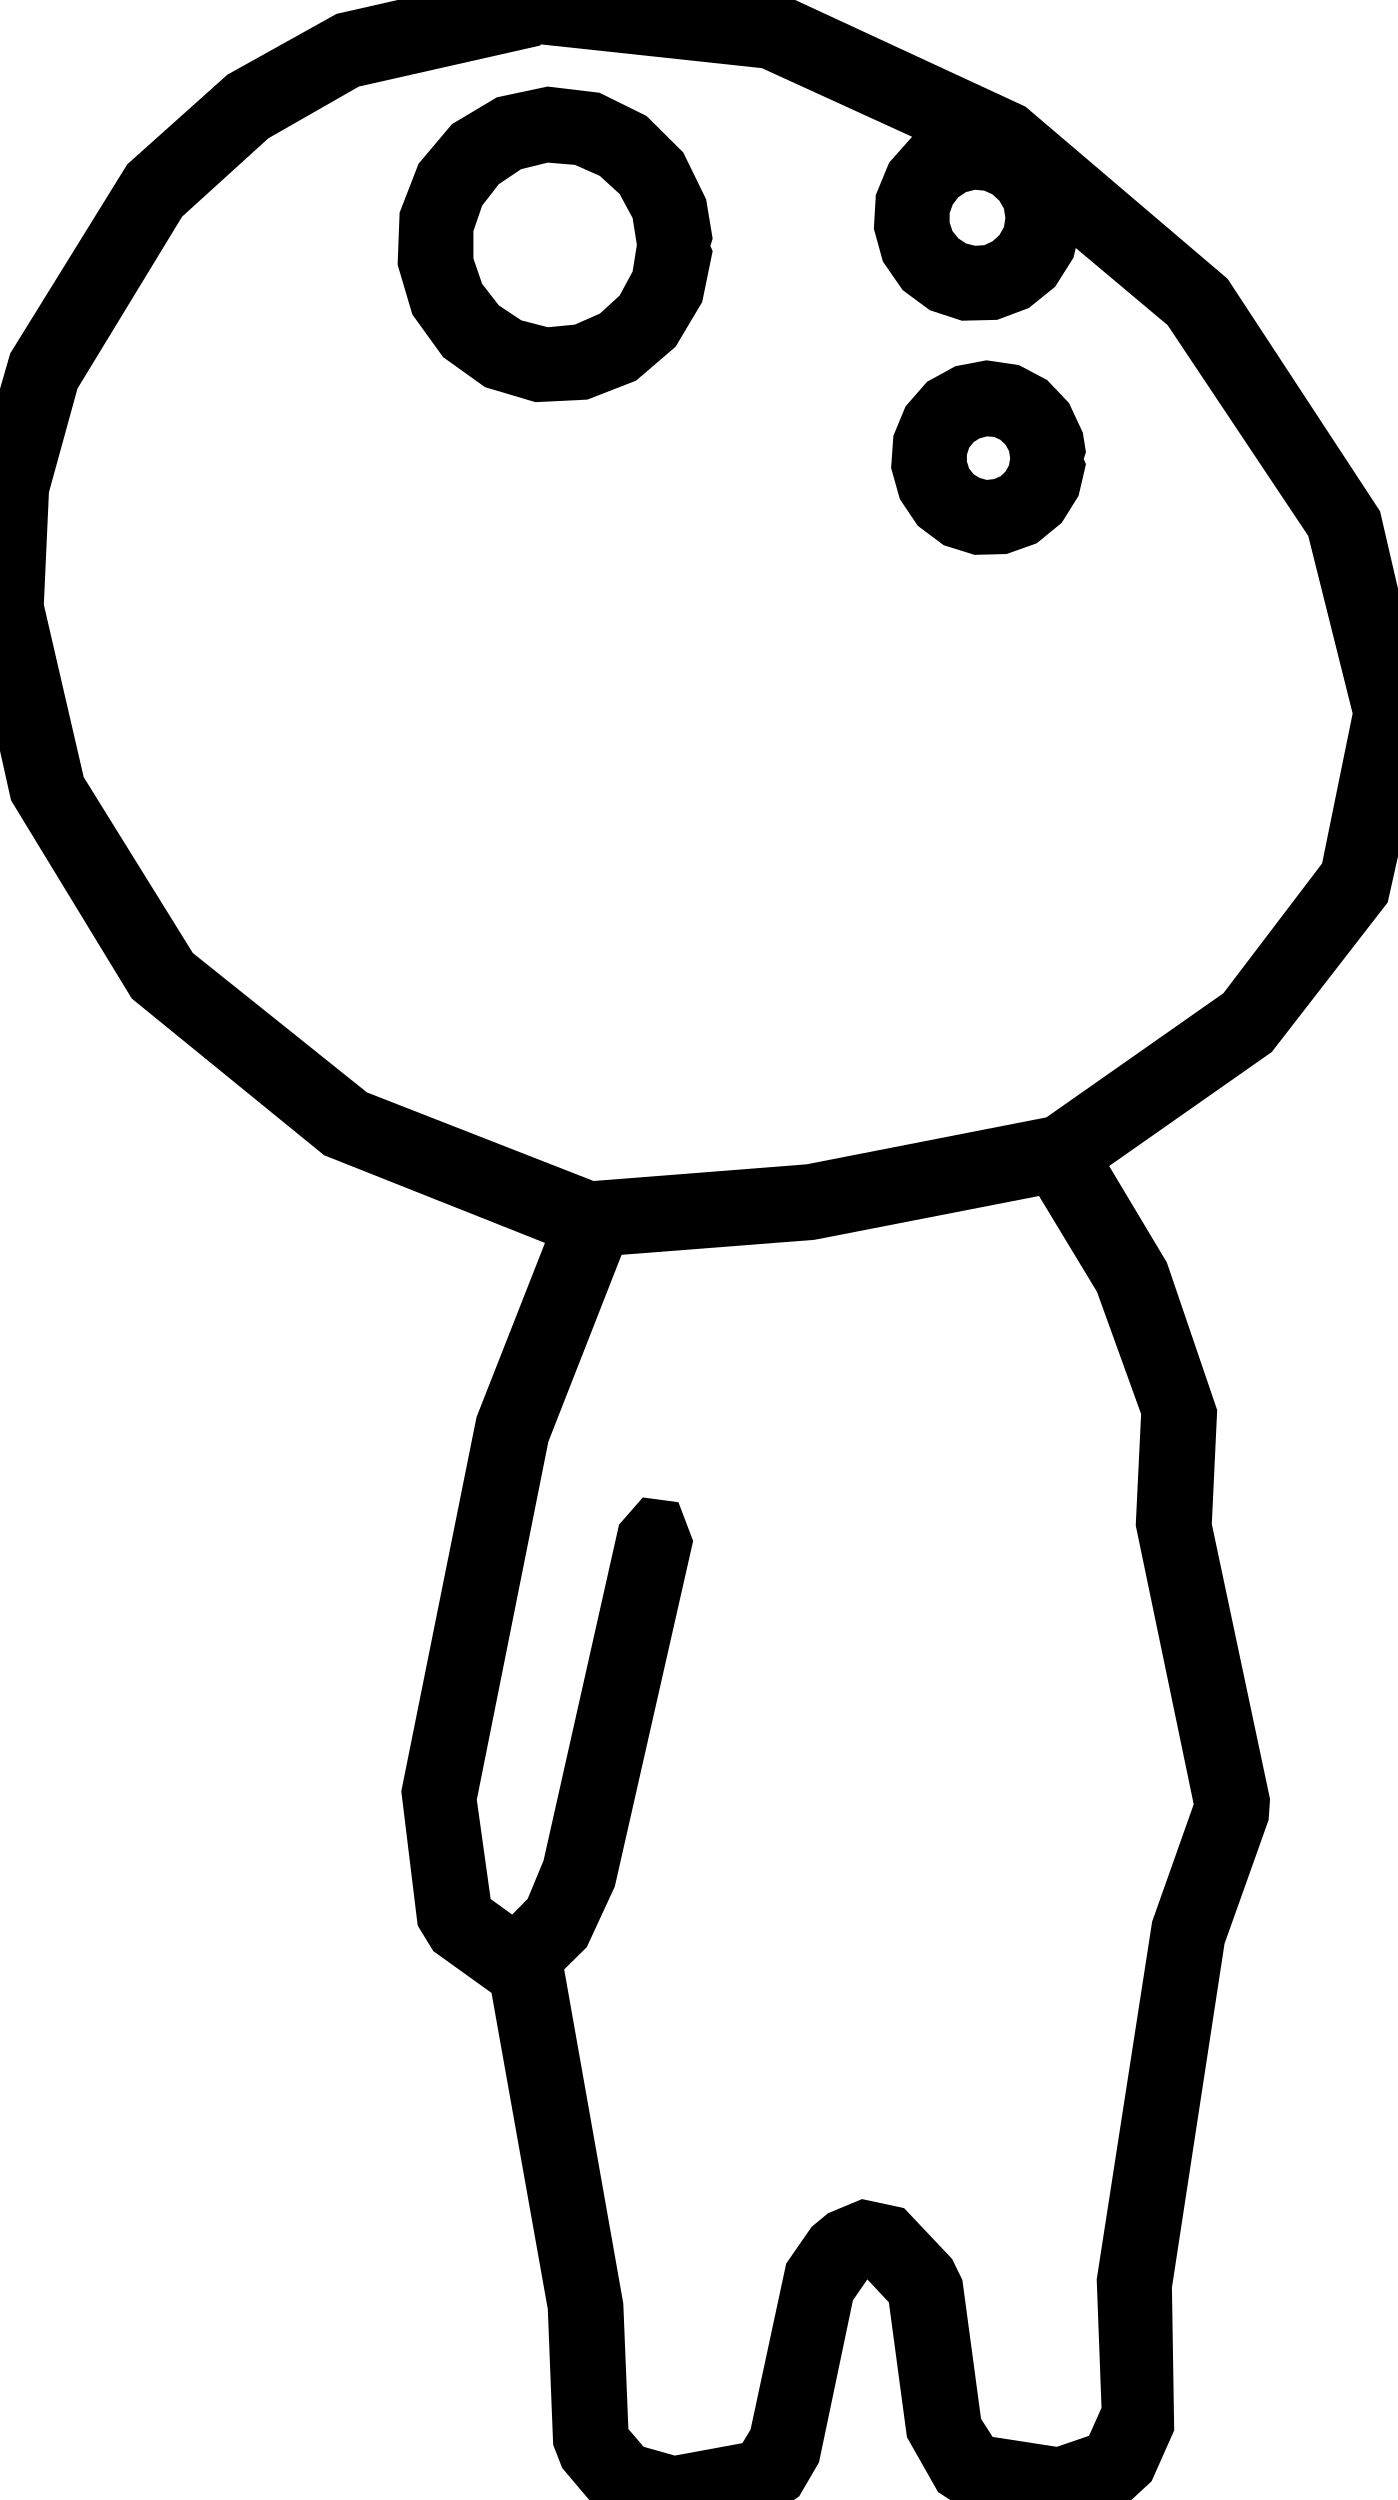
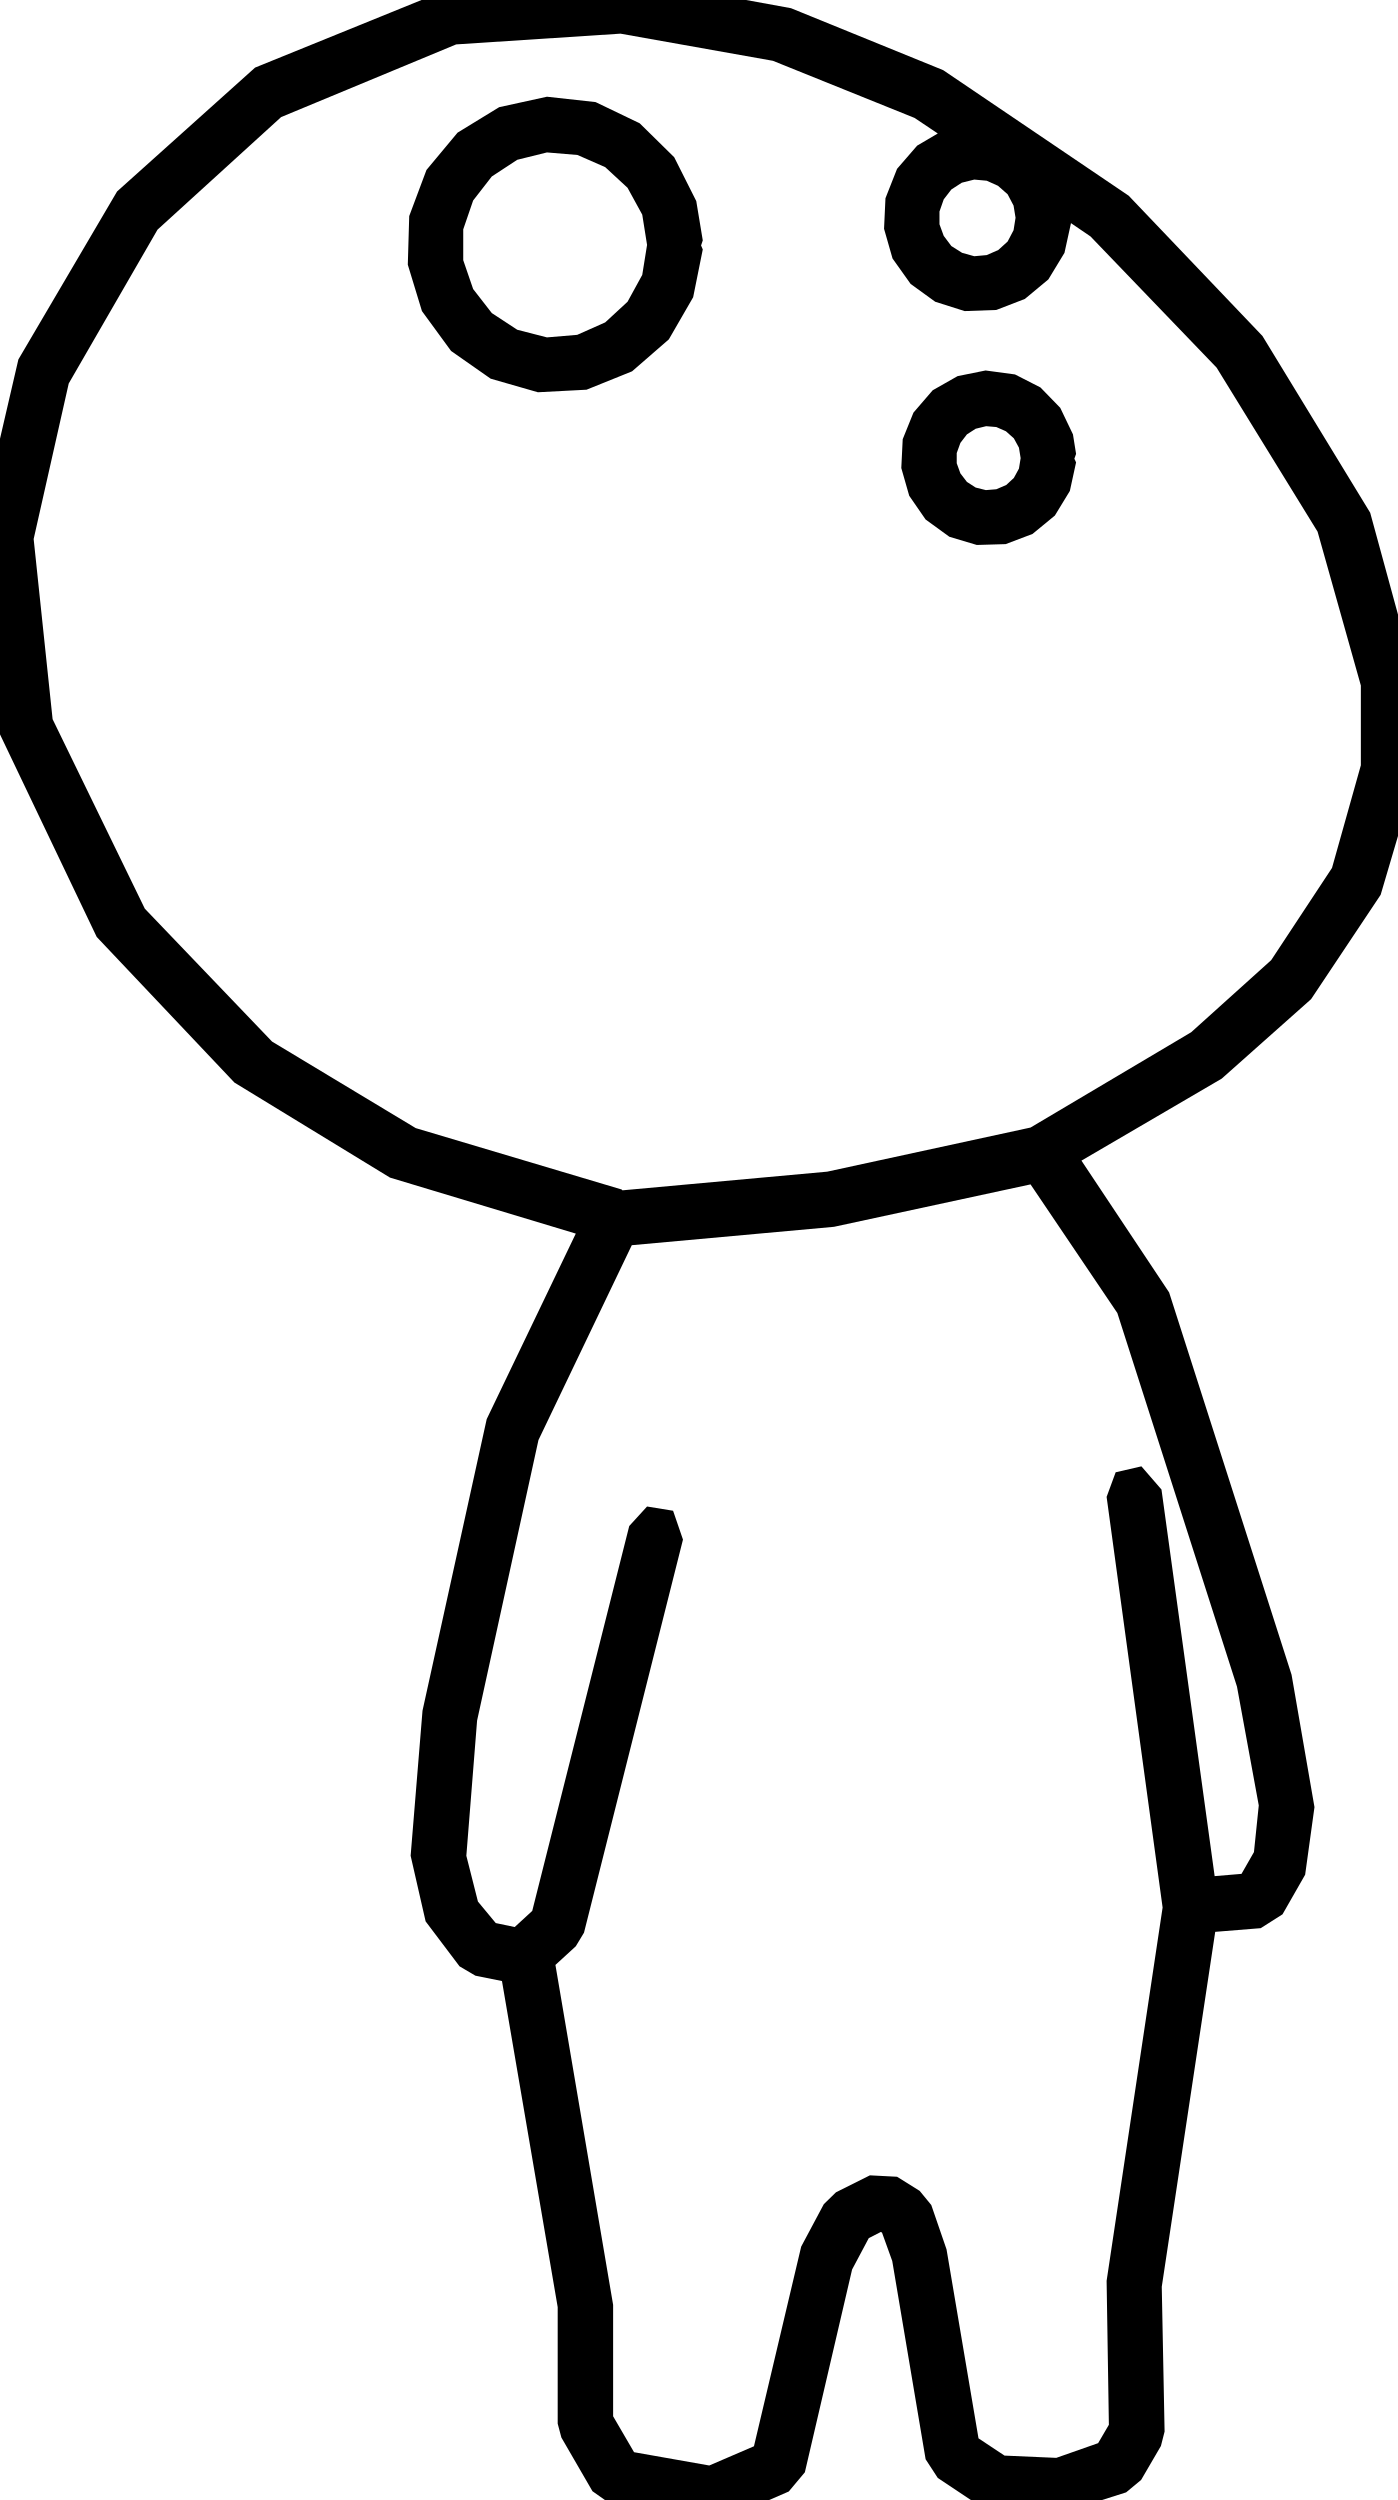
- <svg xmlns="http://www.w3.org/2000/svg" version="1.0" width="18.441mm" height="33.000mm" viewBox="0 0 494.00 884.00" preserveAspectRatio="xMidYMid meet">
+ <svg xmlns="http://www.w3.org/2000/svg" version="1.0" width="25.147mm" height="45.000mm" viewBox="0 0 494.00 884.00" preserveAspectRatio="xMidYMid meet">
  <g fill="#000000" fill-rule="evenodd" stroke="none">
-     <path d="M278.6,-1.2L362.6,37.7L434.1,98.6L488.0,180.8L505.1,254.7L490.7,319.1L449.7,372.0L392.2,412.3L412.6,446.4L430.4,498.6L428.5,538.9L449.1,636.2L448.6,643.5L433.0,687.3L414.4,808.9L415.2,859.4L407.2,877.4L399.4,884.6L372.9,892.2L340.9,887.2L331.7,881.2L320.7,861.8L314.3,814.1L306.7,806.0L301.6,813.4L289.6,870.7L282.6,882.7L273.4,889.2L234.4,894.9L216.4,889.9L209.8,885.7L198.8,872.7L195.6,864.5L193.7,816.5L173.8,704.7L153.2,689.9L147.7,680.9L141.9,633.4L168.5,501.1L192.7,439.5L114.6,408.5L46.6,353.1L3.9,283.0L-11.4,214.4L-8.9,168.4L3.6,125.0L45.0,58.1L80.4,26.4L119.0,4.9L185.0,-10.1L186.9,-9.5L190.4,-11.3ZM288.0,438.4L219.8,443.7L193.9,509.8L168.6,636.4L173.5,671.5L181.1,677.0L186.6,671.4L192.2,657.9L218.9,539.1L227.3,529.5L239.9,531.2L245.1,544.9L217.4,667.1L207.5,688.5L199.5,696.4L220.4,814.5L222.2,858.9L227.6,865.2L238.6,868.3L262.5,863.9L265.4,859.1L278.0,800.4L287.0,787.4L292.8,782.6L304.8,777.6L319.7,780.8L336.7,798.8L340.3,806.2L346.9,855.3L351.0,861.7L373.7,865.2L385.1,861.3L389.5,851.4L387.8,806.0L407.4,679.5L422.1,638.0L401.6,539.4L403.5,500.0L387.9,456.8L367.4,422.9ZM191.0,16.1L126.9,30.6L94.9,48.9L64.4,76.6L27.4,137.4L17.3,174.1L15.5,213.8L29.6,274.8L68.2,337.0L129.8,386.3L209.9,417.6L285.2,411.7L370.0,395.1L432.6,351.2L467.5,305.3L478.3,252.3L462.6,189.5L412.9,115.0L380.4,87.7L379.6,91.1L373.1,101.4L363.8,108.9L352.6,113.1L340.1,113.4L328.8,109.7L319.2,102.6L312.2,92.5L309.0,80.9L309.7,68.9L314.4,57.5L322.4,48.5L322.6,48.4L269.4,24.1L191.3,15.7ZM360.3,129.1L370.3,134.4L378.0,142.5L382.9,153.0L384.0,159.9L383.2,162.3L384.0,164.1L381.4,175.3L375.4,184.9L366.6,192.1L355.9,195.9L344.6,196.2L333.7,192.8L324.5,185.9L318.2,176.5L315.1,165.5L315.9,154.1L320.2,143.7L327.8,135.0L337.8,129.5L348.8,127.4ZM346.4,155.0L344.3,156.3L342.7,158.3L341.9,160.8L341.9,163.2L342.7,165.7L344.3,167.7L346.4,169.0L348.9,169.7L351.5,169.4L353.8,168.4L355.6,166.7L356.8,164.5L357.2,162.0L356.8,159.5L355.6,157.3L353.7,155.5L351.5,154.5L349.0,154.3ZM212.0,32.8L228.6,41.0L241.6,53.9L249.7,70.5L252.0,84.4L251.2,86.9L252.0,88.8L248.3,106.8L238.9,122.6L224.9,134.6L207.7,141.3L189.3,142.2L171.5,136.9L156.7,126.3L145.8,111.2L140.6,93.6L141.3,75.2L148.0,57.9L159.8,43.9L175.7,34.4L193.6,30.6ZM184.3,59.8L176.4,65.1L170.5,72.7L167.4,81.7L167.4,91.4L170.5,100.4L176.4,108.0L184.4,113.3L193.7,115.7L203.2,114.8L212.1,110.9L219.1,104.5L223.7,96.0L225.2,86.6L223.7,77.1L219.1,68.6L212.1,62.2L203.3,58.3L193.7,57.5ZM341.6,67.9L338.9,69.7L336.9,72.3L335.8,75.4L335.8,78.7L336.8,81.7L338.9,84.3L341.6,86.1L344.8,86.9L348.0,86.7L351.0,85.3L353.4,83.1L355.0,80.3L355.5,77.0L355.0,73.8L353.4,71.0L350.9,68.7L348.0,67.4L344.8,67.1Z" />
+     <path d="M279.7,2.9L333.5,24.8L399.1,69.2L446.4,118.8L484.5,181.3L500.8,241.0L500.5,274.7L488.2,316.4L463.6,353.3L432.0,381.4L382.4,410.4L413.4,457.0L456.7,592.2L464.8,639.0L461.5,662.9L453.5,676.9L445.8,681.8L429.7,683.1L410.8,808.6L411.8,859.8L410.5,864.9L403.5,876.9L398.2,881.3L374.6,888.8L351.6,887.8L346.6,886.2L331.6,876.2L327.3,869.6L315.5,799.5L311.9,789.5L311.5,789.2L307.2,791.4L301.3,802.5L284.6,874.2L278.9,881.0L255.9,891.0L250.3,891.7L216.3,885.7L209.5,880.9L198.5,861.9L197.2,857.0L197.2,815.8L177.5,700.5L168.1,698.6L162.5,695.3L150.5,679.4L145.2,656.2L149.4,604.9L172.1,501.8L203.6,436.2L137.9,416.4L82.9,382.8L34.2,331.3L-0.8,258.0L-7.6,187.9L6.5,127.1L41.4,67.7L90.2,23.9L158.4,-3.8L221.7,-7.7ZM294.9,433.8L223.4,440.3L190.4,509.2L168.7,608.4L164.9,656.2L169.0,672.4L175.3,680.0L182.0,681.4L188.2,675.7L222.5,539.6L228.8,532.7L238.0,534.2L241.5,544.4L206.5,683.4L203.6,688.2L196.4,694.8L216.8,815.0L216.8,854.4L224.2,867.1L250.8,871.8L266.6,865.0L283.3,794.4L291.3,779.4L295.6,775.2L307.6,769.2L317.2,769.7L325.2,774.7L329.3,779.7L334.7,795.4L346.0,862.2L355.2,868.3L373.5,869.1L388.3,863.9L392.1,857.4L391.3,806.5L411.1,674.5L391.3,529.3L394.5,520.6L403.6,518.5L410.7,526.7L429.5,663.4L439.0,662.6L443.4,654.9L445.1,638.4L437.4,596.4L395.1,464.3L364.4,418.8ZM161.3,15.7L99.4,41.4L55.7,81.2L24.3,135.6L11.9,190.6L18.6,254.3L51.2,321.3L96.2,368.3L147.0,398.9L219.8,420.6L220.1,420.9L292.5,414.3L364.4,398.7L421.2,365.0L449.5,339.5L471.0,306.9L481.2,270.6L481.2,242.4L465.9,188.0L430.2,130.0L385.6,83.6L378.7,78.9L376.4,89.4L370.7,98.8L362.4,105.7L352.3,109.6L341.1,110.0L330.7,106.7L322.0,100.4L315.6,91.4L312.6,80.9L313.1,70.1L317.2,59.7L324.3,51.5L331.6,47.2L323.4,41.7L273.3,21.5L219.4,11.9ZM358.9,132.4L367.9,137.0L374.9,144.2L379.4,153.6L380.5,160.5L379.9,162.2L380.5,163.5L378.3,173.6L373.0,182.3L365.1,188.8L355.6,192.4L345.4,192.7L335.7,189.8L327.3,183.7L321.5,175.3L318.7,165.5L319.2,155.3L323.0,145.9L329.8,138.0L338.6,133.0L348.5,131.0ZM345.0,151.6L341.9,153.6L339.6,156.6L338.3,160.2L338.3,163.8L339.6,167.4L341.9,170.4L345.0,172.4L348.6,173.3L352.3,173.0L355.8,171.5L358.5,169.0L360.3,165.7L360.9,162.0L360.3,158.3L358.5,155.0L355.7,152.5L352.3,151.0L348.7,150.7ZM210.6,36.1L226.2,43.6L238.4,55.6L246.2,71.1L248.5,85.0L247.9,86.8L248.5,88.2L245.1,105.1L236.5,120.0L223.5,131.3L207.4,137.8L190.2,138.7L173.5,133.9L159.5,124.1L149.2,110.0L144.2,93.6L144.7,76.4L150.8,60.1L161.8,46.9L176.5,37.9L193.4,34.2ZM182.9,56.5L173.9,62.4L167.3,70.9L163.8,81.1L163.8,92.0L167.3,102.2L173.9,110.7L182.9,116.6L193.4,119.3L204.1,118.4L214.0,114.0L221.9,106.7L227.1,97.2L228.8,86.6L227.1,75.9L221.9,66.4L214.0,59.1L204.2,54.8L193.4,53.9ZM340.1,64.6L336.4,67.0L333.7,70.5L332.2,74.8L332.2,79.3L333.7,83.4L336.4,87.0L340.2,89.4L344.5,90.6L348.9,90.2L353.0,88.4L356.3,85.4L358.4,81.4L359.1,77.0L358.4,72.7L356.3,68.7L352.9,65.7L348.9,63.9L344.5,63.5Z" />
  </g>
</svg>
